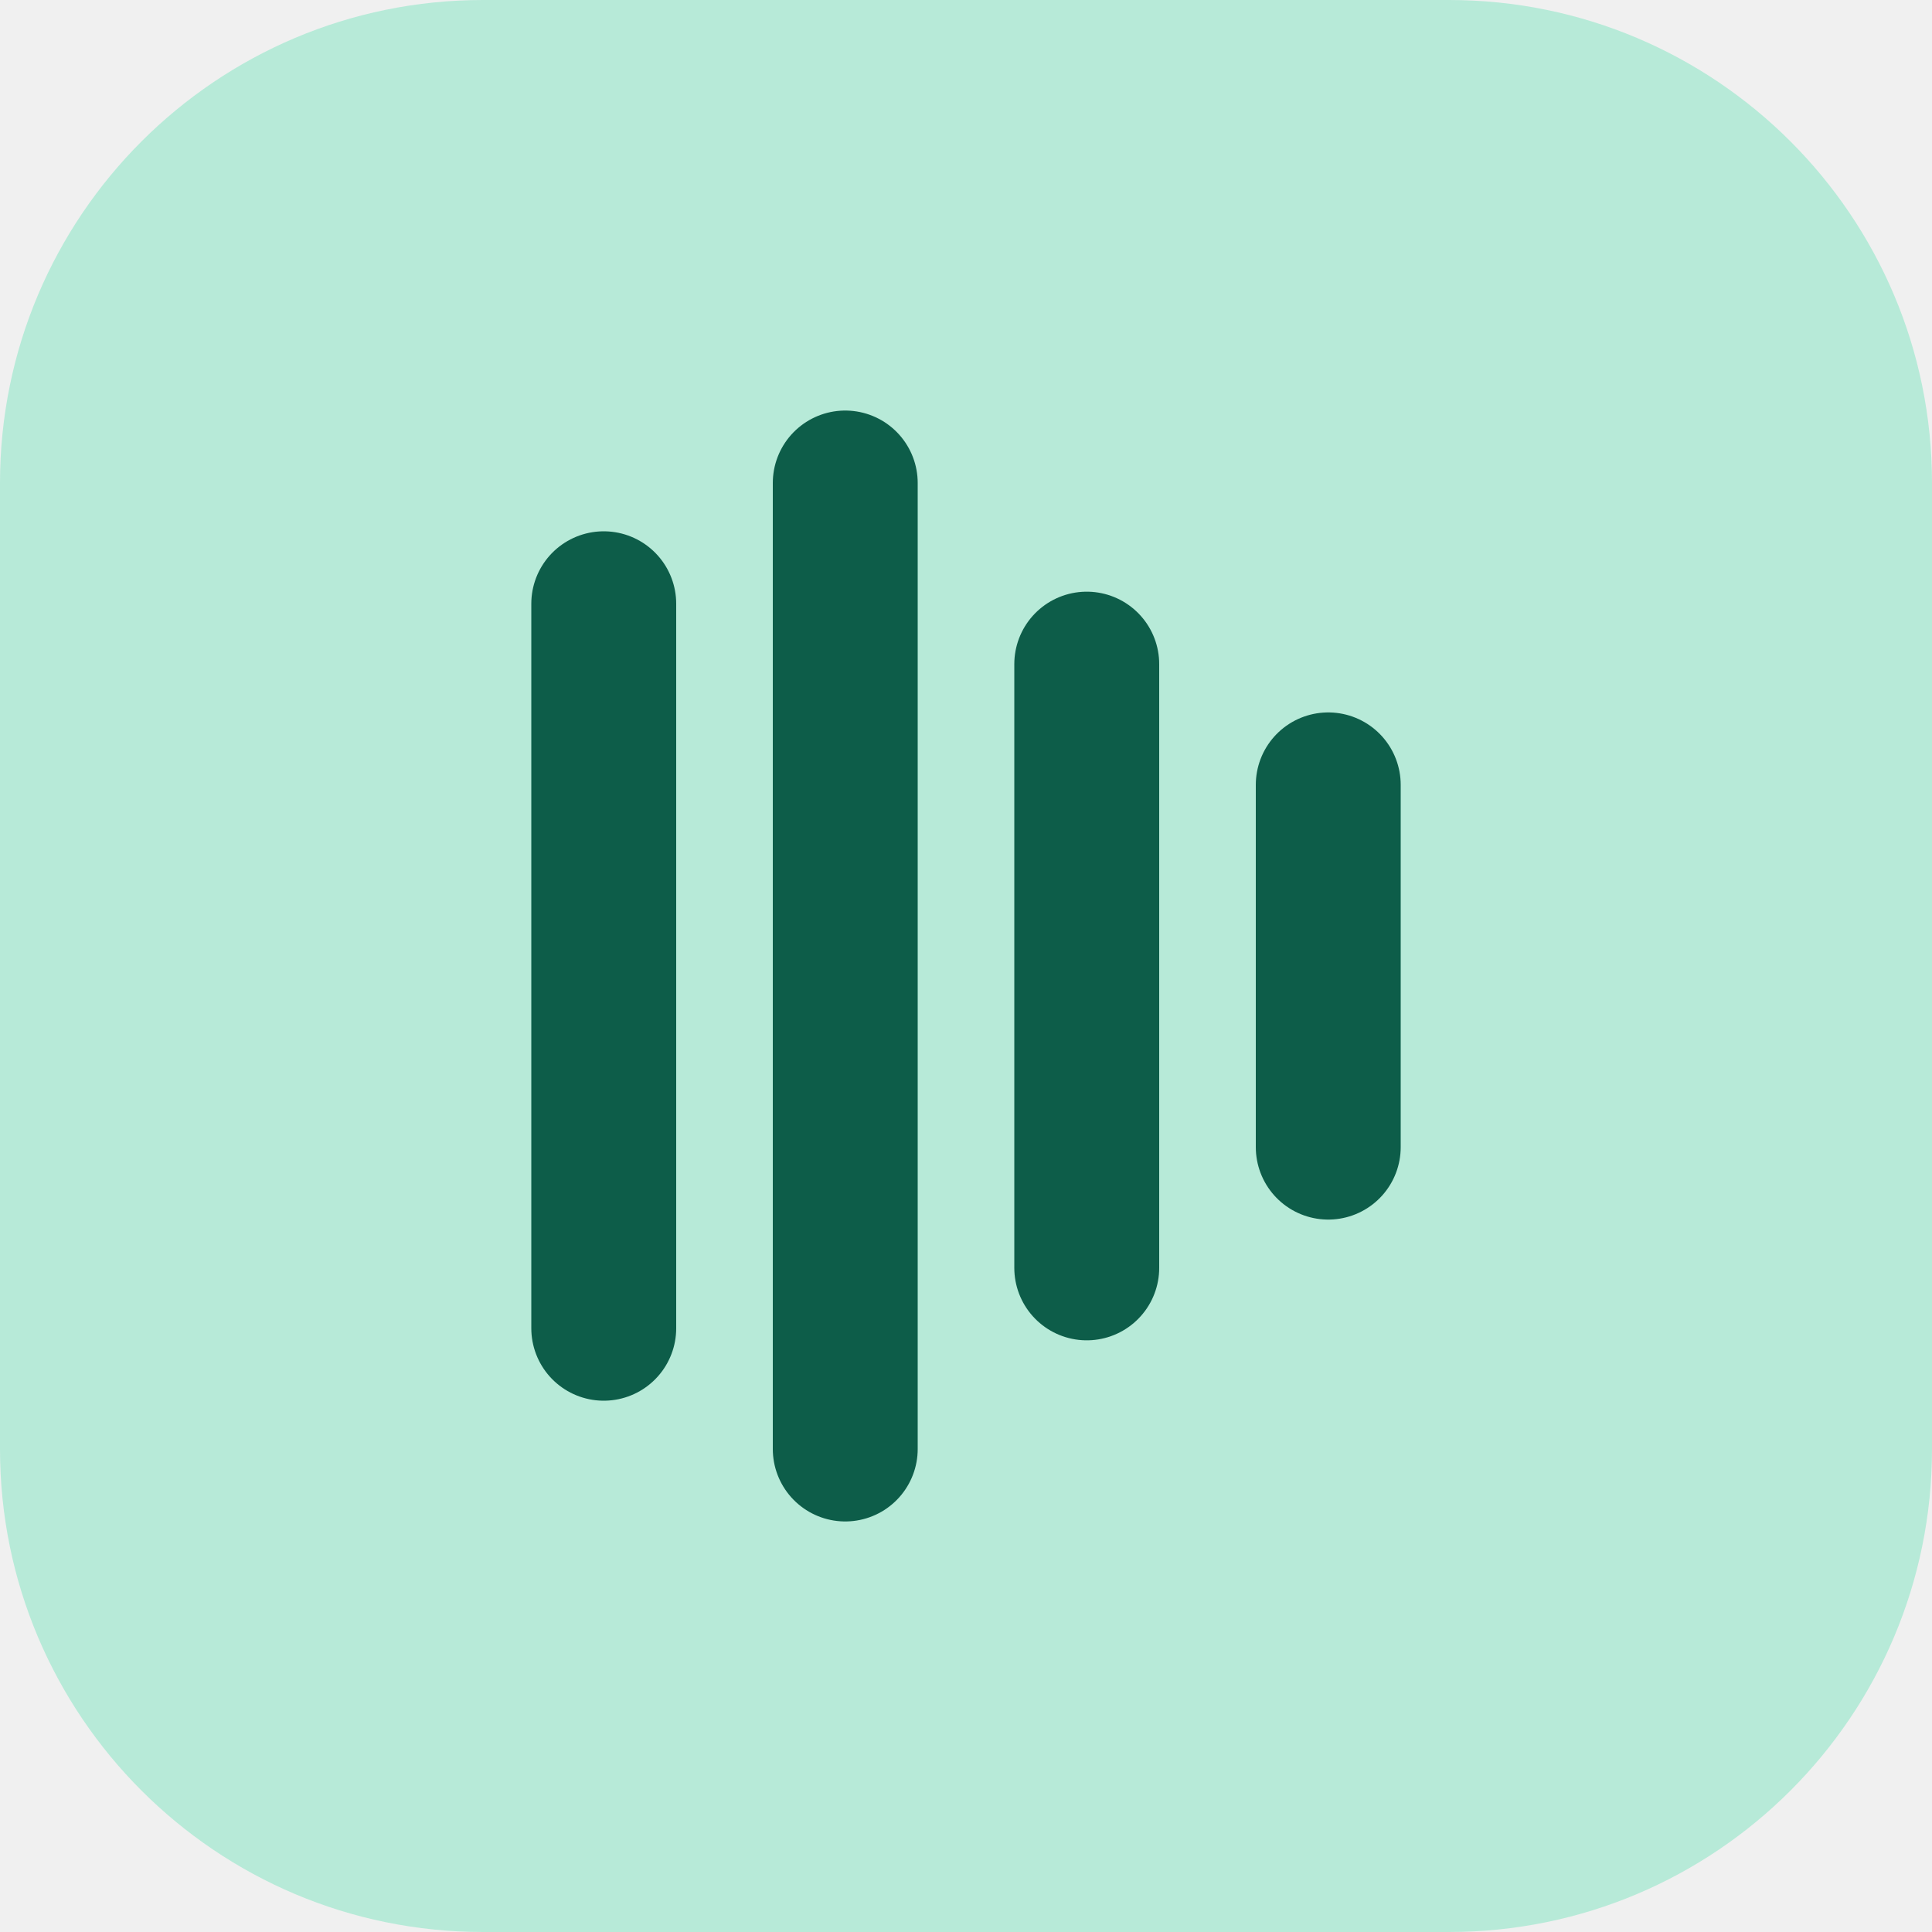
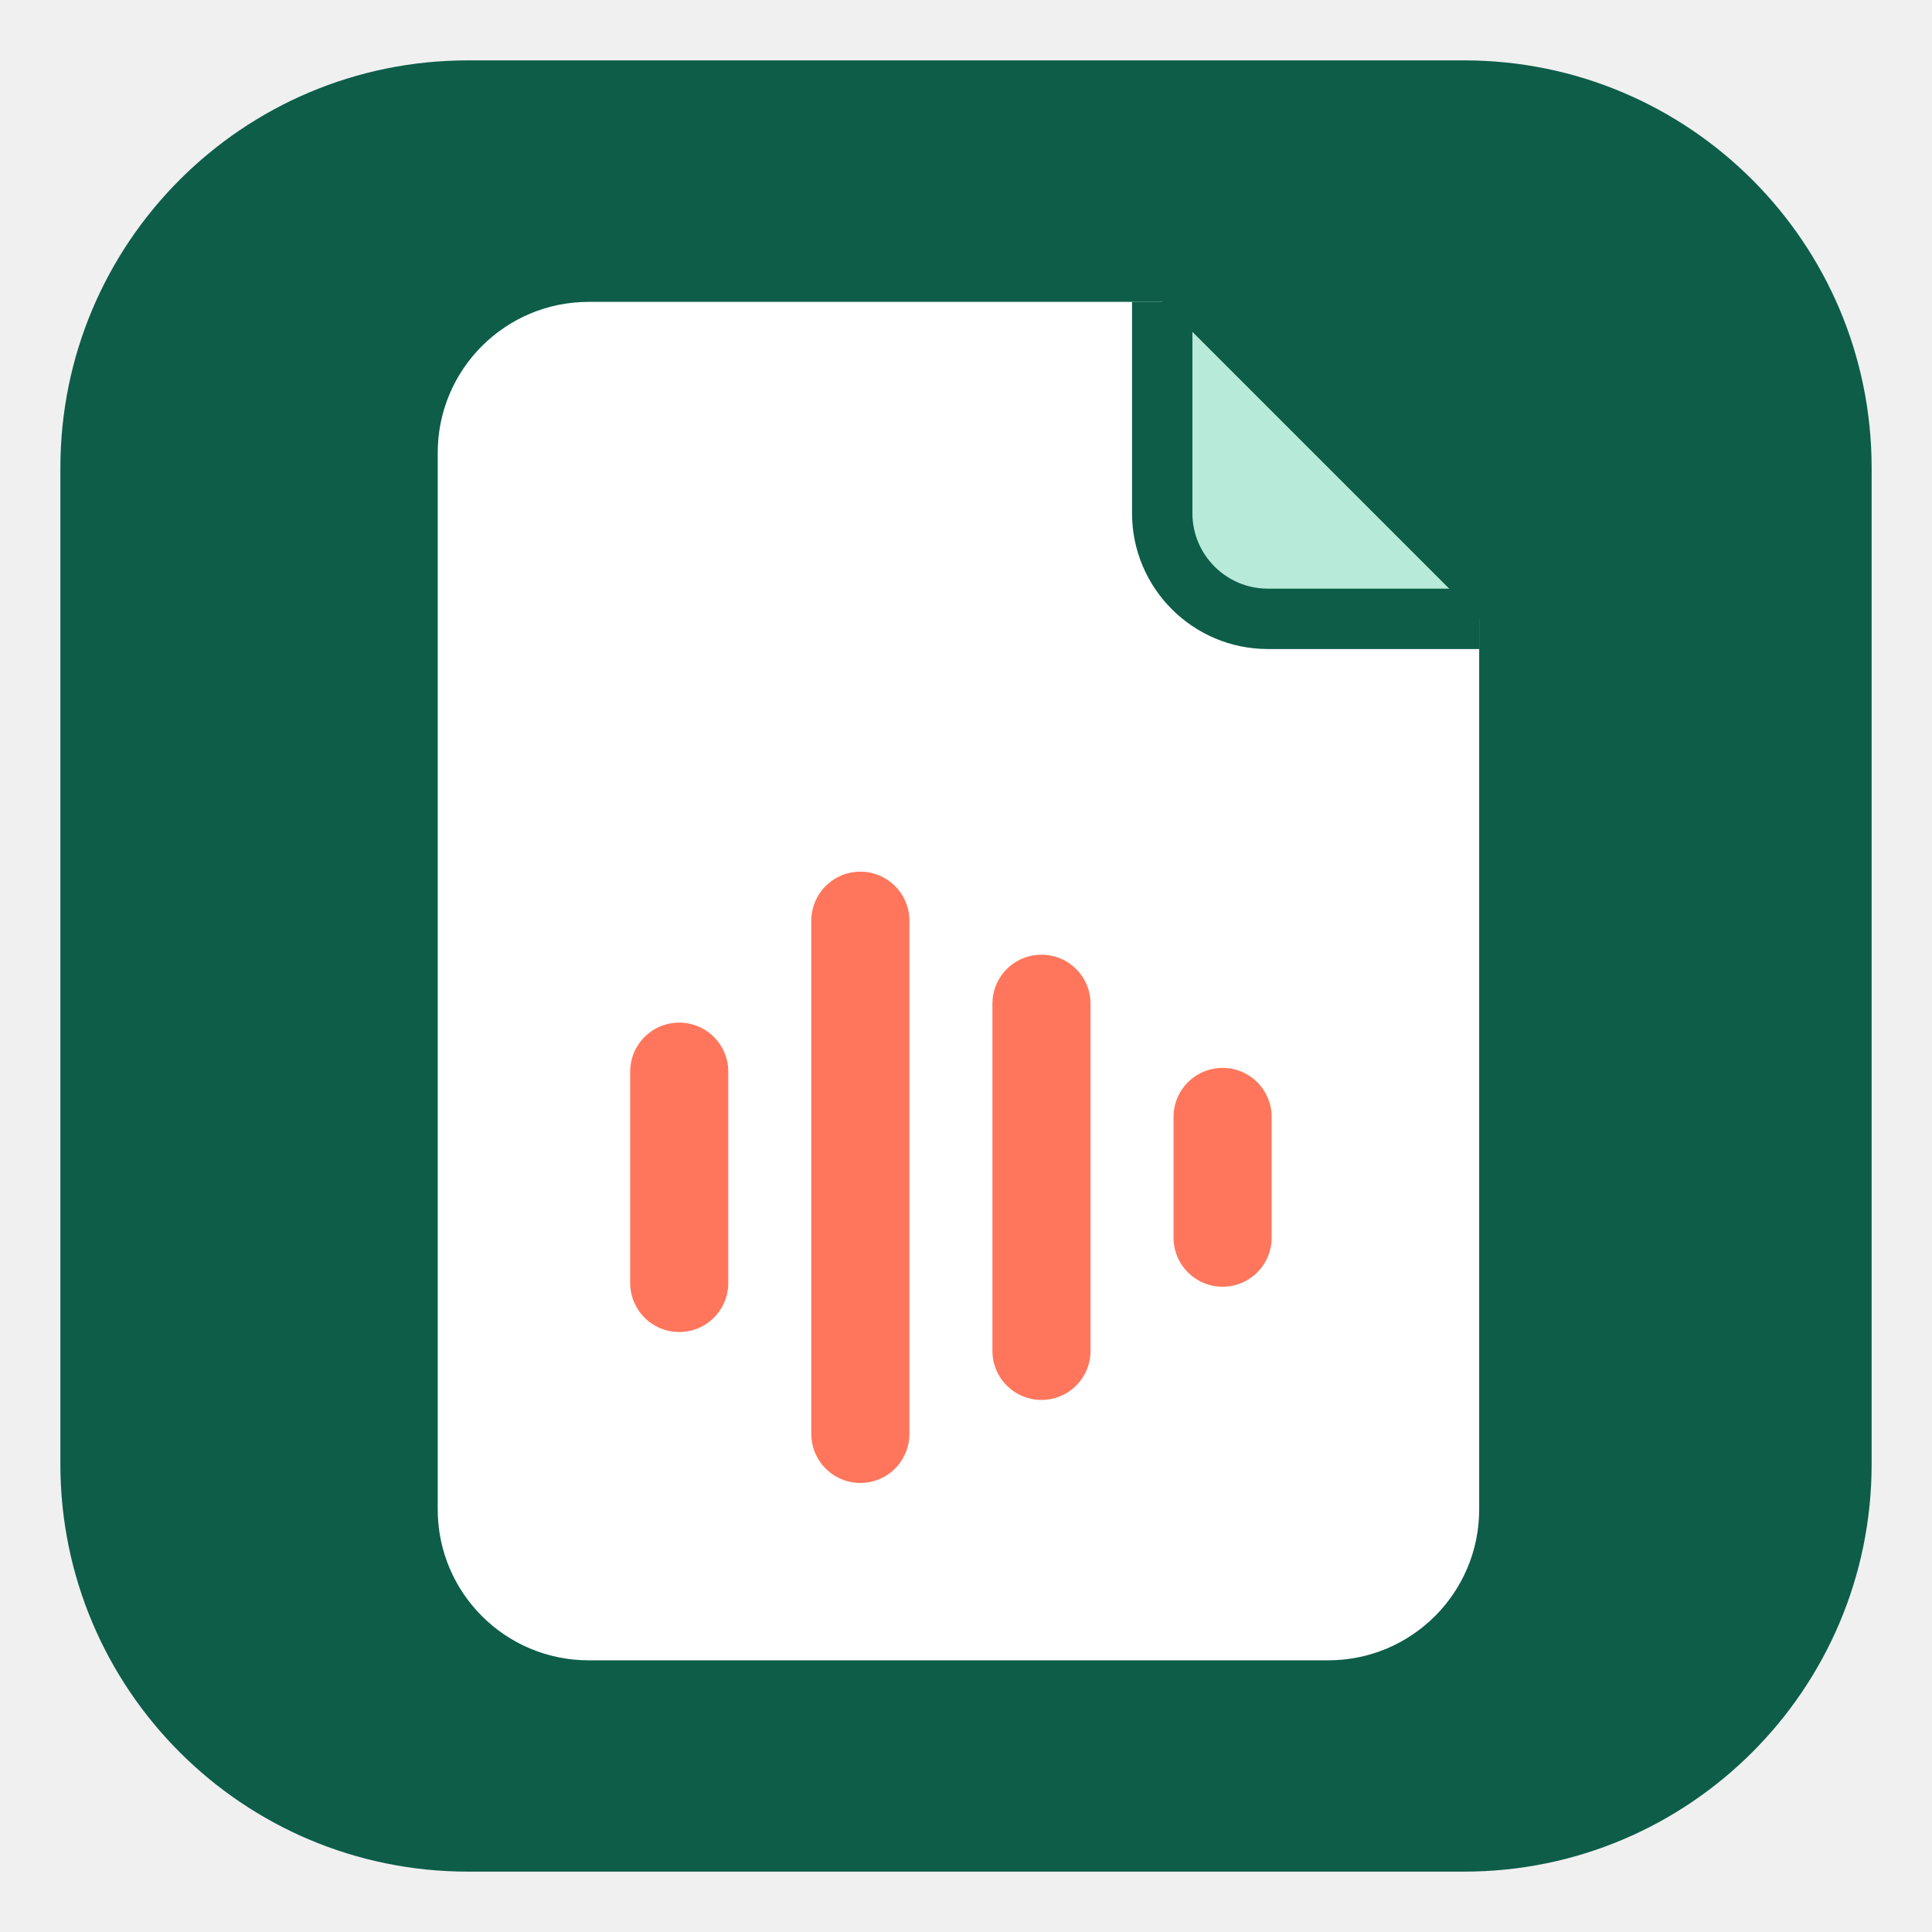
- <svg xmlns="http://www.w3.org/2000/svg" viewBox="0 0 32 32">
-   <rect width="32" height="32" rx="8" fill="#b7ead8" />
-   <path d="M10 10v12M14 8v16M18 11v10M22 13v6" stroke="#0d5d49" stroke-width="2.4" stroke-linecap="round" />
+ <svg xmlns="http://www.w3.org/2000/svg" viewBox="0 0 1024 1024" role="img" aria-label="听见纪要 Logo">
+   <rect x="32" y="32" width="960" height="960" rx="216" fill="#0d5d49" />
+   <path d="M312 160h304l168 168v472c0 44.2-35.8 80-80 80H312c-44.2 0-80-35.8-80-80V240c0-44.2 35.8-80 80-80Z" fill="#ffffff" />
+   <path d="M616 160v112c0 30.9 25.1 56 56 56h112" fill="#b7ead8" />
+   <path d="M616 160v112c0 30.9 25.1 56 56 56h112" fill="none" stroke="#0d5d49" stroke-width="32" stroke-linejoin="round" />
+   <path d="M360 568v112M456 488v272M552 532v184M648 592v64" fill="none" stroke="#ff765c" stroke-width="52" stroke-linecap="round" />
</svg>
